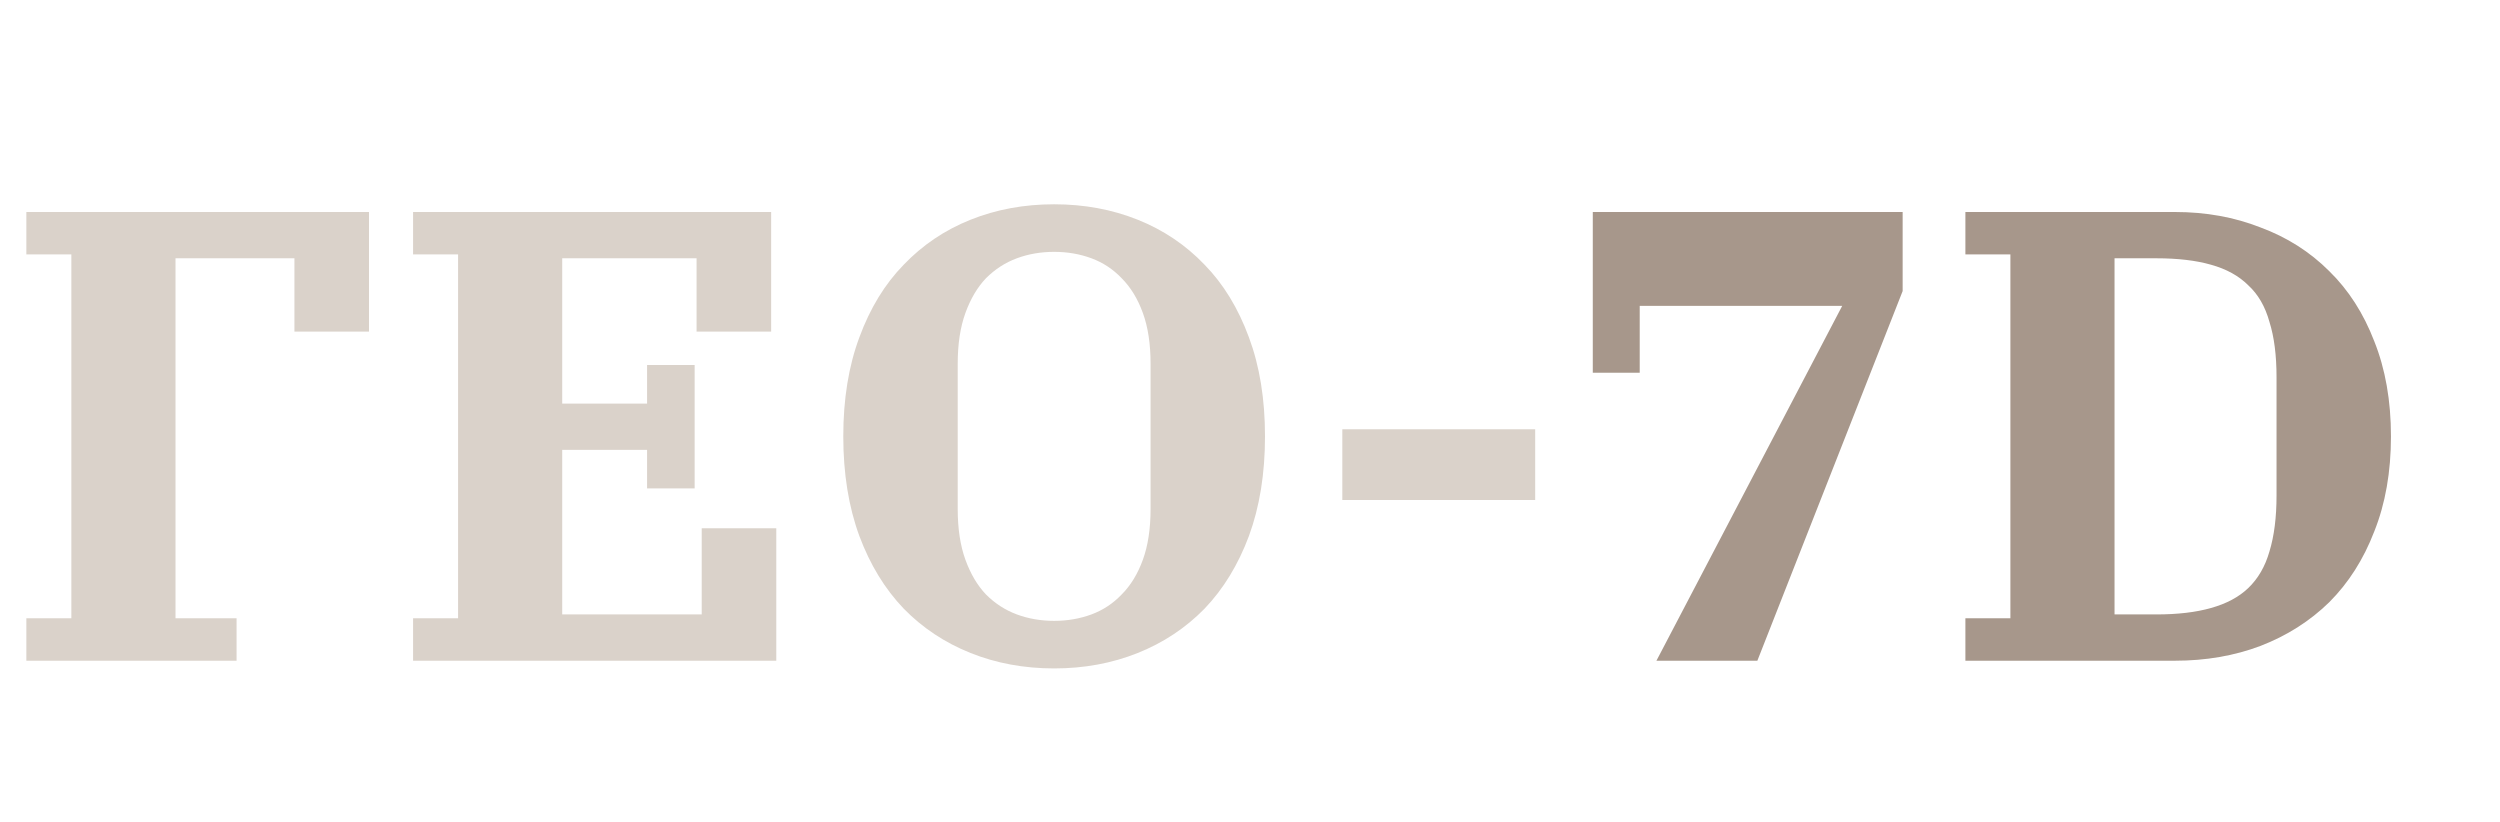
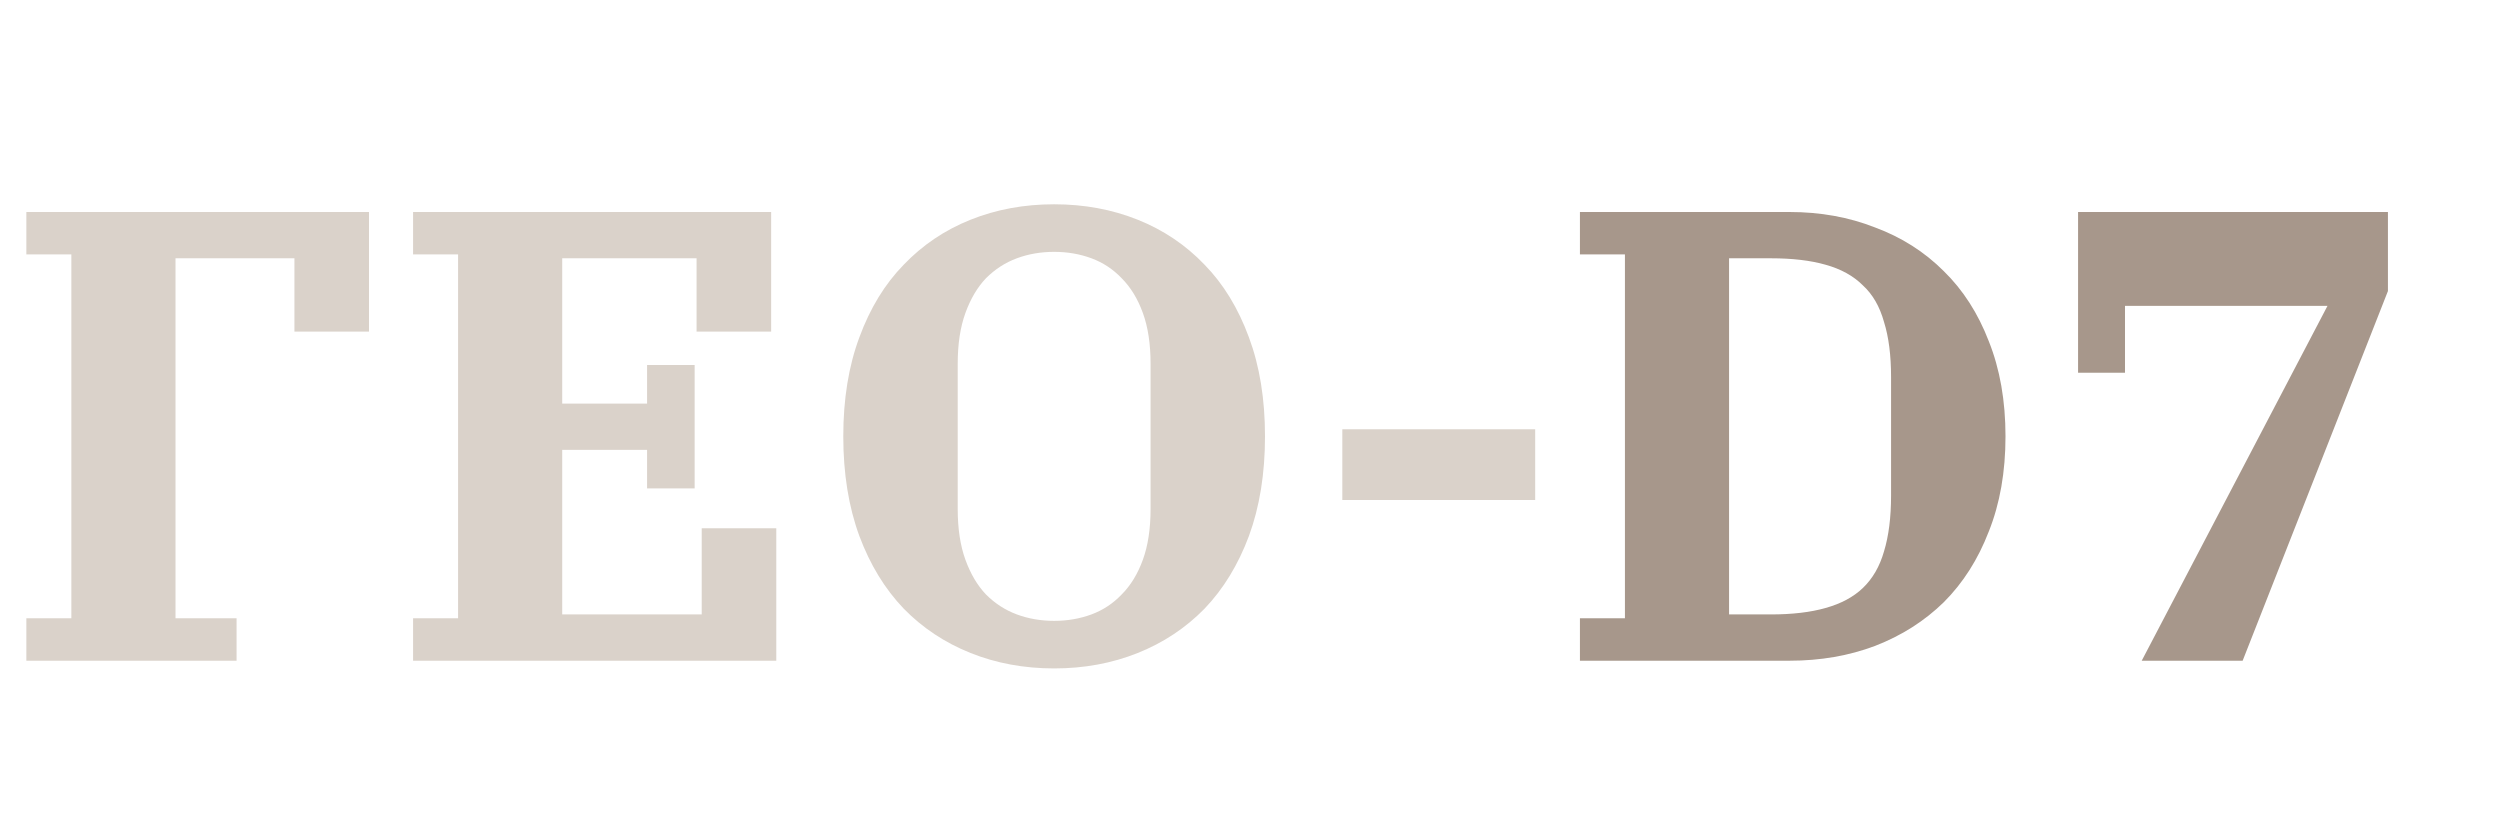
<svg xmlns="http://www.w3.org/2000/svg" width="140" height="46" viewBox="0 0 140 46" fill="none">
  <path d="M1.476 34.624H3.996V14.248H1.476V11.872H20.664V18.568H16.488V14.464H9.828V34.624H13.248V37H1.476V34.624ZM23.132 34.624H25.652V14.248H23.132V11.872H43.184V18.568H39.008V14.464H31.484V22.6H36.236V20.44H38.9V27.352H36.236V25.192H31.484V34.408H39.296V29.584H43.472V37H23.132V34.624ZM59.032 34.768C59.776 34.768 60.472 34.648 61.12 34.408C61.768 34.168 62.332 33.796 62.812 33.292C63.316 32.788 63.712 32.14 64 31.348C64.288 30.556 64.432 29.608 64.432 28.504V20.368C64.432 19.264 64.288 18.316 64 17.524C63.712 16.732 63.316 16.084 62.812 15.58C62.332 15.076 61.768 14.704 61.12 14.464C60.472 14.224 59.776 14.104 59.032 14.104C58.288 14.104 57.592 14.224 56.944 14.464C56.296 14.704 55.72 15.076 55.216 15.58C54.736 16.084 54.352 16.732 54.064 17.524C53.776 18.316 53.632 19.264 53.632 20.368V28.504C53.632 29.608 53.776 30.556 54.064 31.348C54.352 32.14 54.736 32.788 55.216 33.292C55.72 33.796 56.296 34.168 56.944 34.408C57.592 34.648 58.288 34.768 59.032 34.768ZM59.032 37.432C57.352 37.432 55.792 37.144 54.352 36.568C52.912 35.992 51.664 35.164 50.608 34.084C49.552 32.98 48.724 31.624 48.124 30.016C47.524 28.384 47.224 26.524 47.224 24.436C47.224 22.348 47.524 20.5 48.124 18.892C48.724 17.26 49.552 15.904 50.608 14.824C51.664 13.72 52.912 12.88 54.352 12.304C55.792 11.728 57.352 11.44 59.032 11.44C60.712 11.44 62.272 11.728 63.712 12.304C65.152 12.88 66.4 13.72 67.456 14.824C68.512 15.904 69.34 17.26 69.94 18.892C70.54 20.5 70.84 22.348 70.84 24.436C70.84 26.524 70.54 28.384 69.94 30.016C69.34 31.624 68.512 32.98 67.456 34.084C66.4 35.164 65.152 35.992 63.712 36.568C62.272 37.144 60.712 37.432 59.032 37.432ZM75.17 24.04H85.97V28H75.17V24.04Z" fill="#DAD2CA" />
-   <path d="M103.164 17.128H91.824V20.872H89.196V11.872H106.548V16.3L98.412 37H92.76L103.164 17.128ZM110.062 34.624H112.582V14.248H110.062V11.872H121.798C123.526 11.872 125.122 12.16 126.586 12.736C128.074 13.288 129.358 14.104 130.438 15.184C131.518 16.24 132.358 17.548 132.958 19.108C133.582 20.668 133.894 22.444 133.894 24.436C133.894 26.428 133.582 28.204 132.958 29.764C132.358 31.324 131.518 32.644 130.438 33.724C129.358 34.78 128.074 35.596 126.586 36.172C125.122 36.724 123.526 37 121.798 37H110.062V34.624ZM118.414 34.408H120.754C121.954 34.408 122.974 34.288 123.814 34.048C124.678 33.808 125.374 33.436 125.902 32.932C126.454 32.404 126.85 31.72 127.09 30.88C127.354 30.016 127.486 28.972 127.486 27.748V21.124C127.486 19.9 127.354 18.868 127.09 18.028C126.85 17.164 126.454 16.48 125.902 15.976C125.374 15.448 124.678 15.064 123.814 14.824C122.974 14.584 121.954 14.464 120.754 14.464H118.414V34.408Z" fill="#A7978B" />
+   <path d="M88.476 34.624H90.996V14.248H88.476V11.872H100.212C101.94 11.872 103.536 12.16 105 12.736C106.488 13.288 107.772 14.104 108.852 15.184C109.932 16.24 110.772 17.548 111.372 19.108C111.996 20.668 112.308 22.444 112.308 24.436C112.308 26.428 111.996 28.204 111.372 29.764C110.772 31.324 109.932 32.644 108.852 33.724C107.772 34.78 106.488 35.596 105 36.172C103.536 36.724 101.94 37 100.212 37H88.476V34.624ZM96.828 34.408H99.168C100.368 34.408 101.388 34.288 102.228 34.048C103.092 33.808 103.788 33.436 104.316 32.932C104.868 32.404 105.264 31.72 105.504 30.88C105.768 30.016 105.9 28.972 105.9 27.748V21.124C105.9 19.9 105.768 18.868 105.504 18.028C105.264 17.164 104.868 16.48 104.316 15.976C103.788 15.448 103.092 15.064 102.228 14.824C101.388 14.584 100.368 14.464 99.168 14.464H96.828V34.408ZM130.34 17.128H119V20.872H116.372V11.872H133.724V16.3L125.588 37H119.936L130.34 17.128Z" fill="#A7978B" />
</svg>
